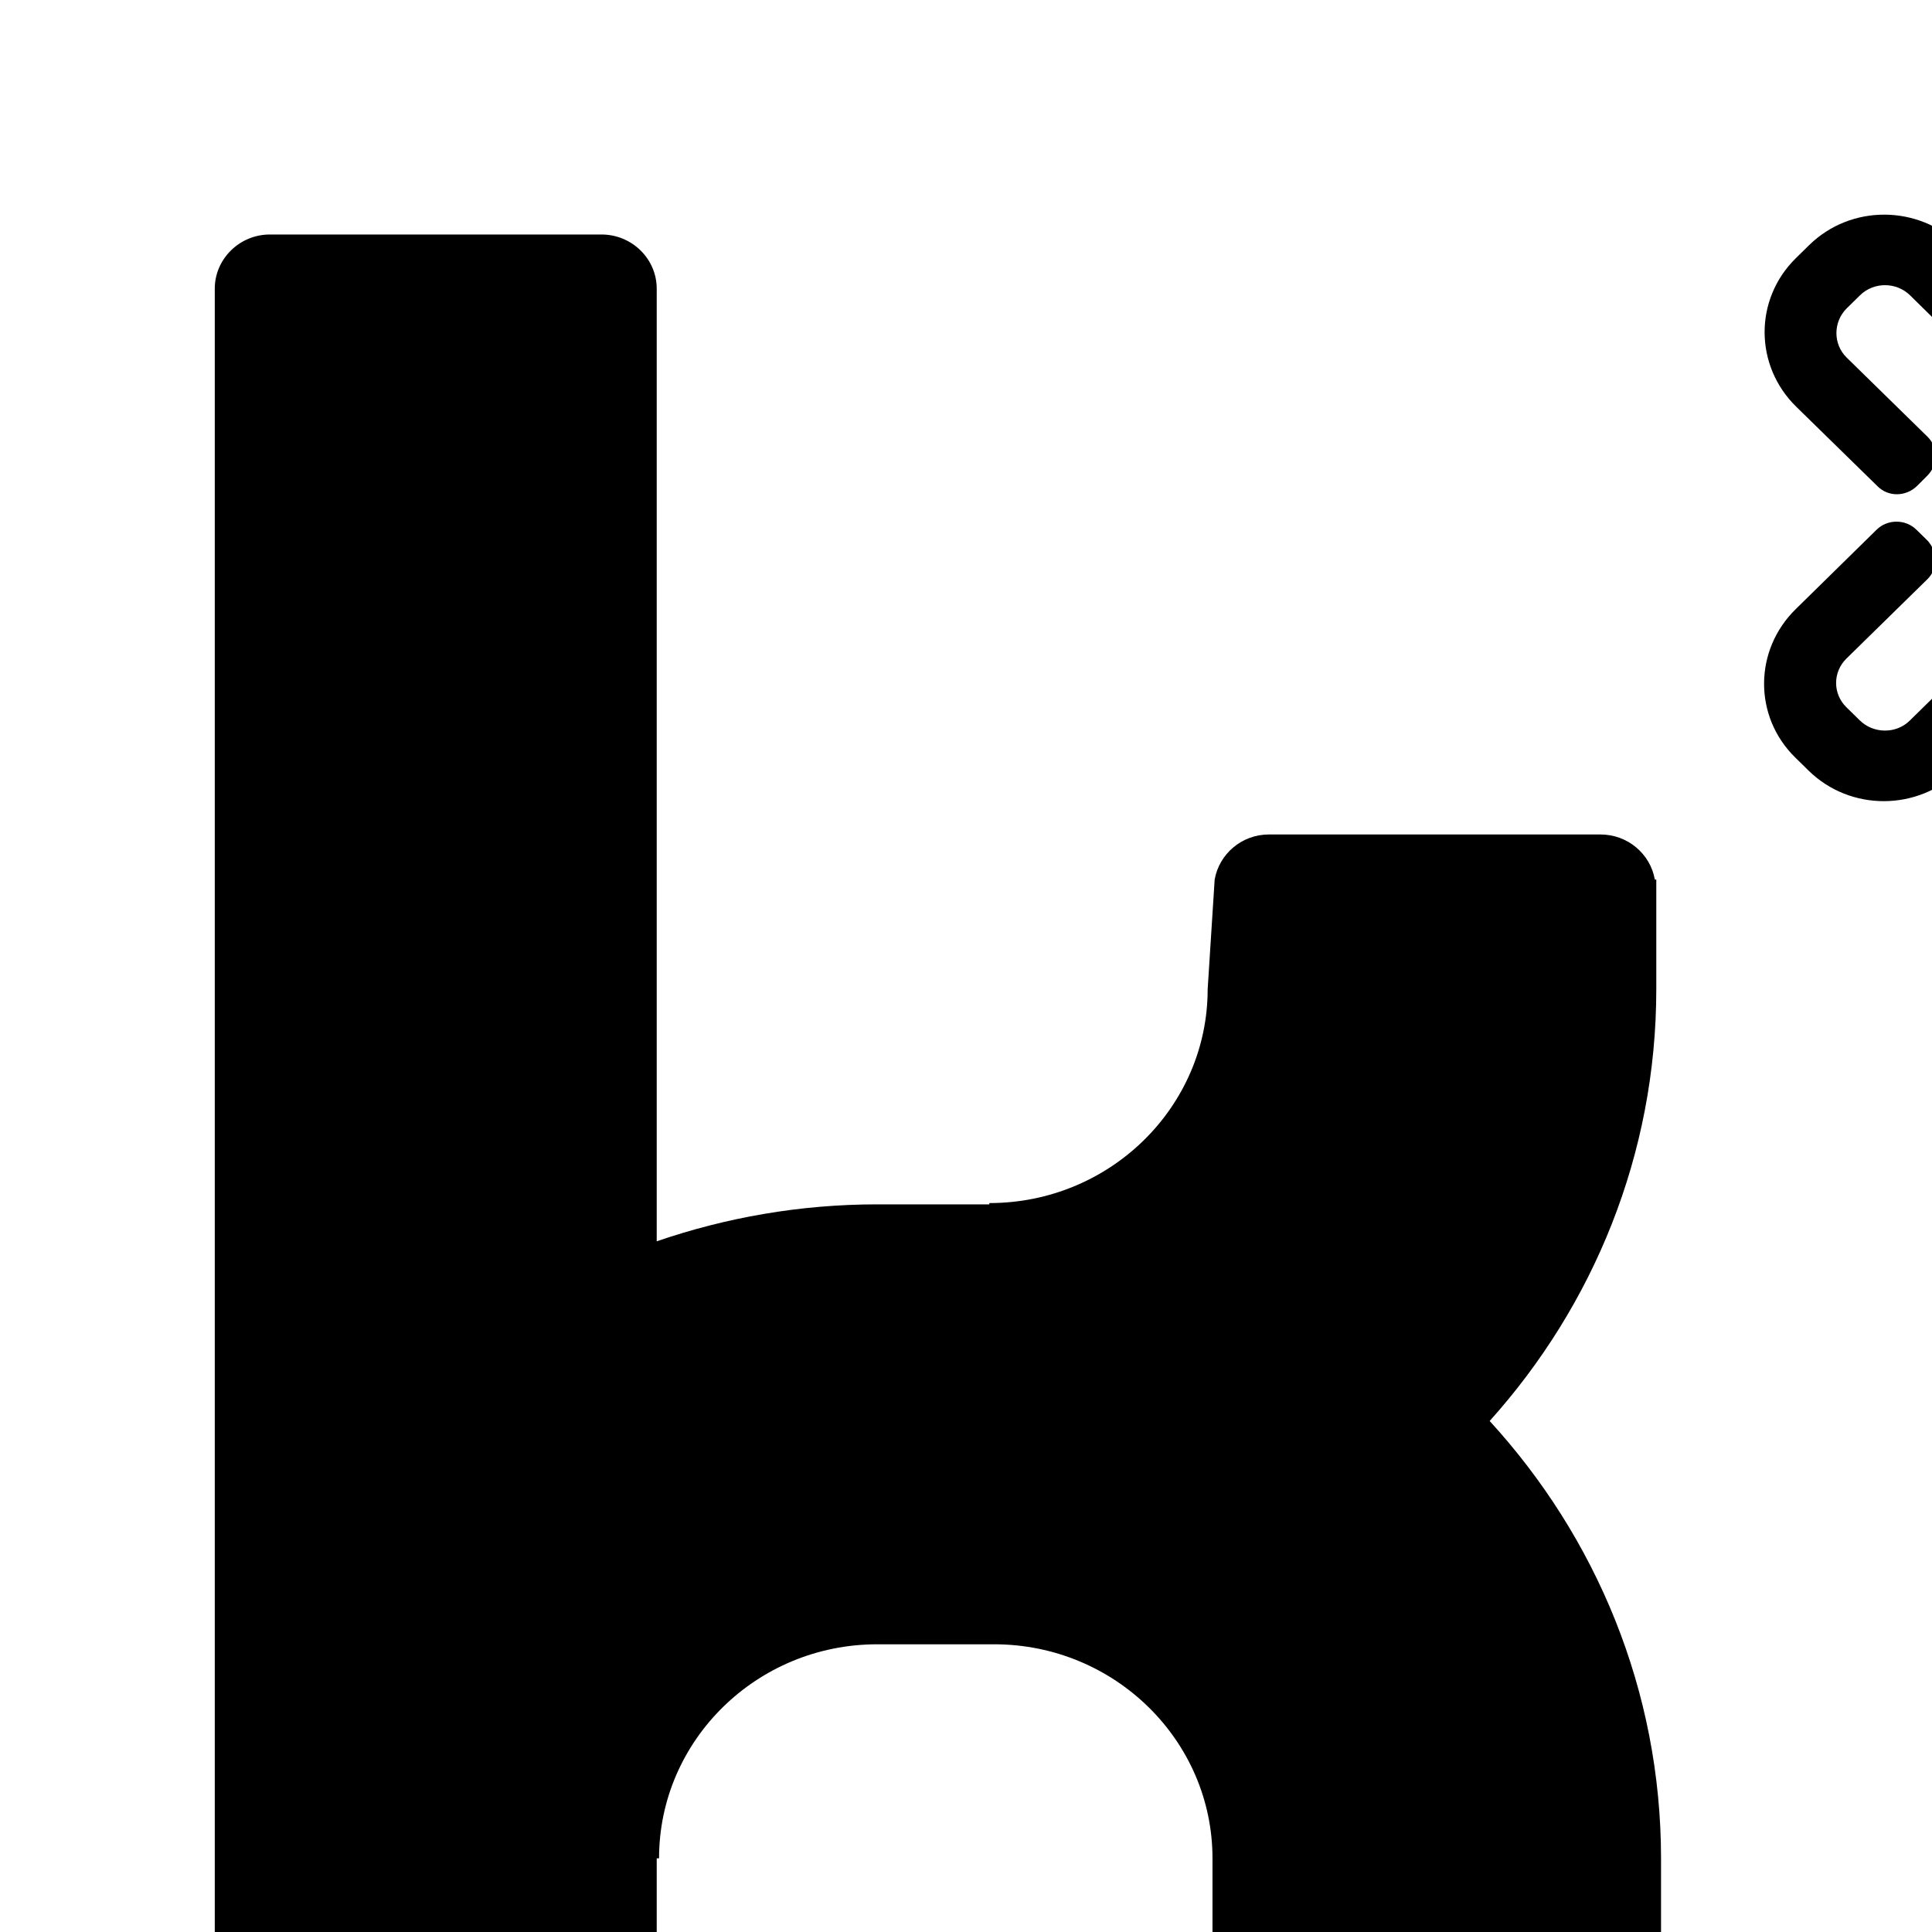
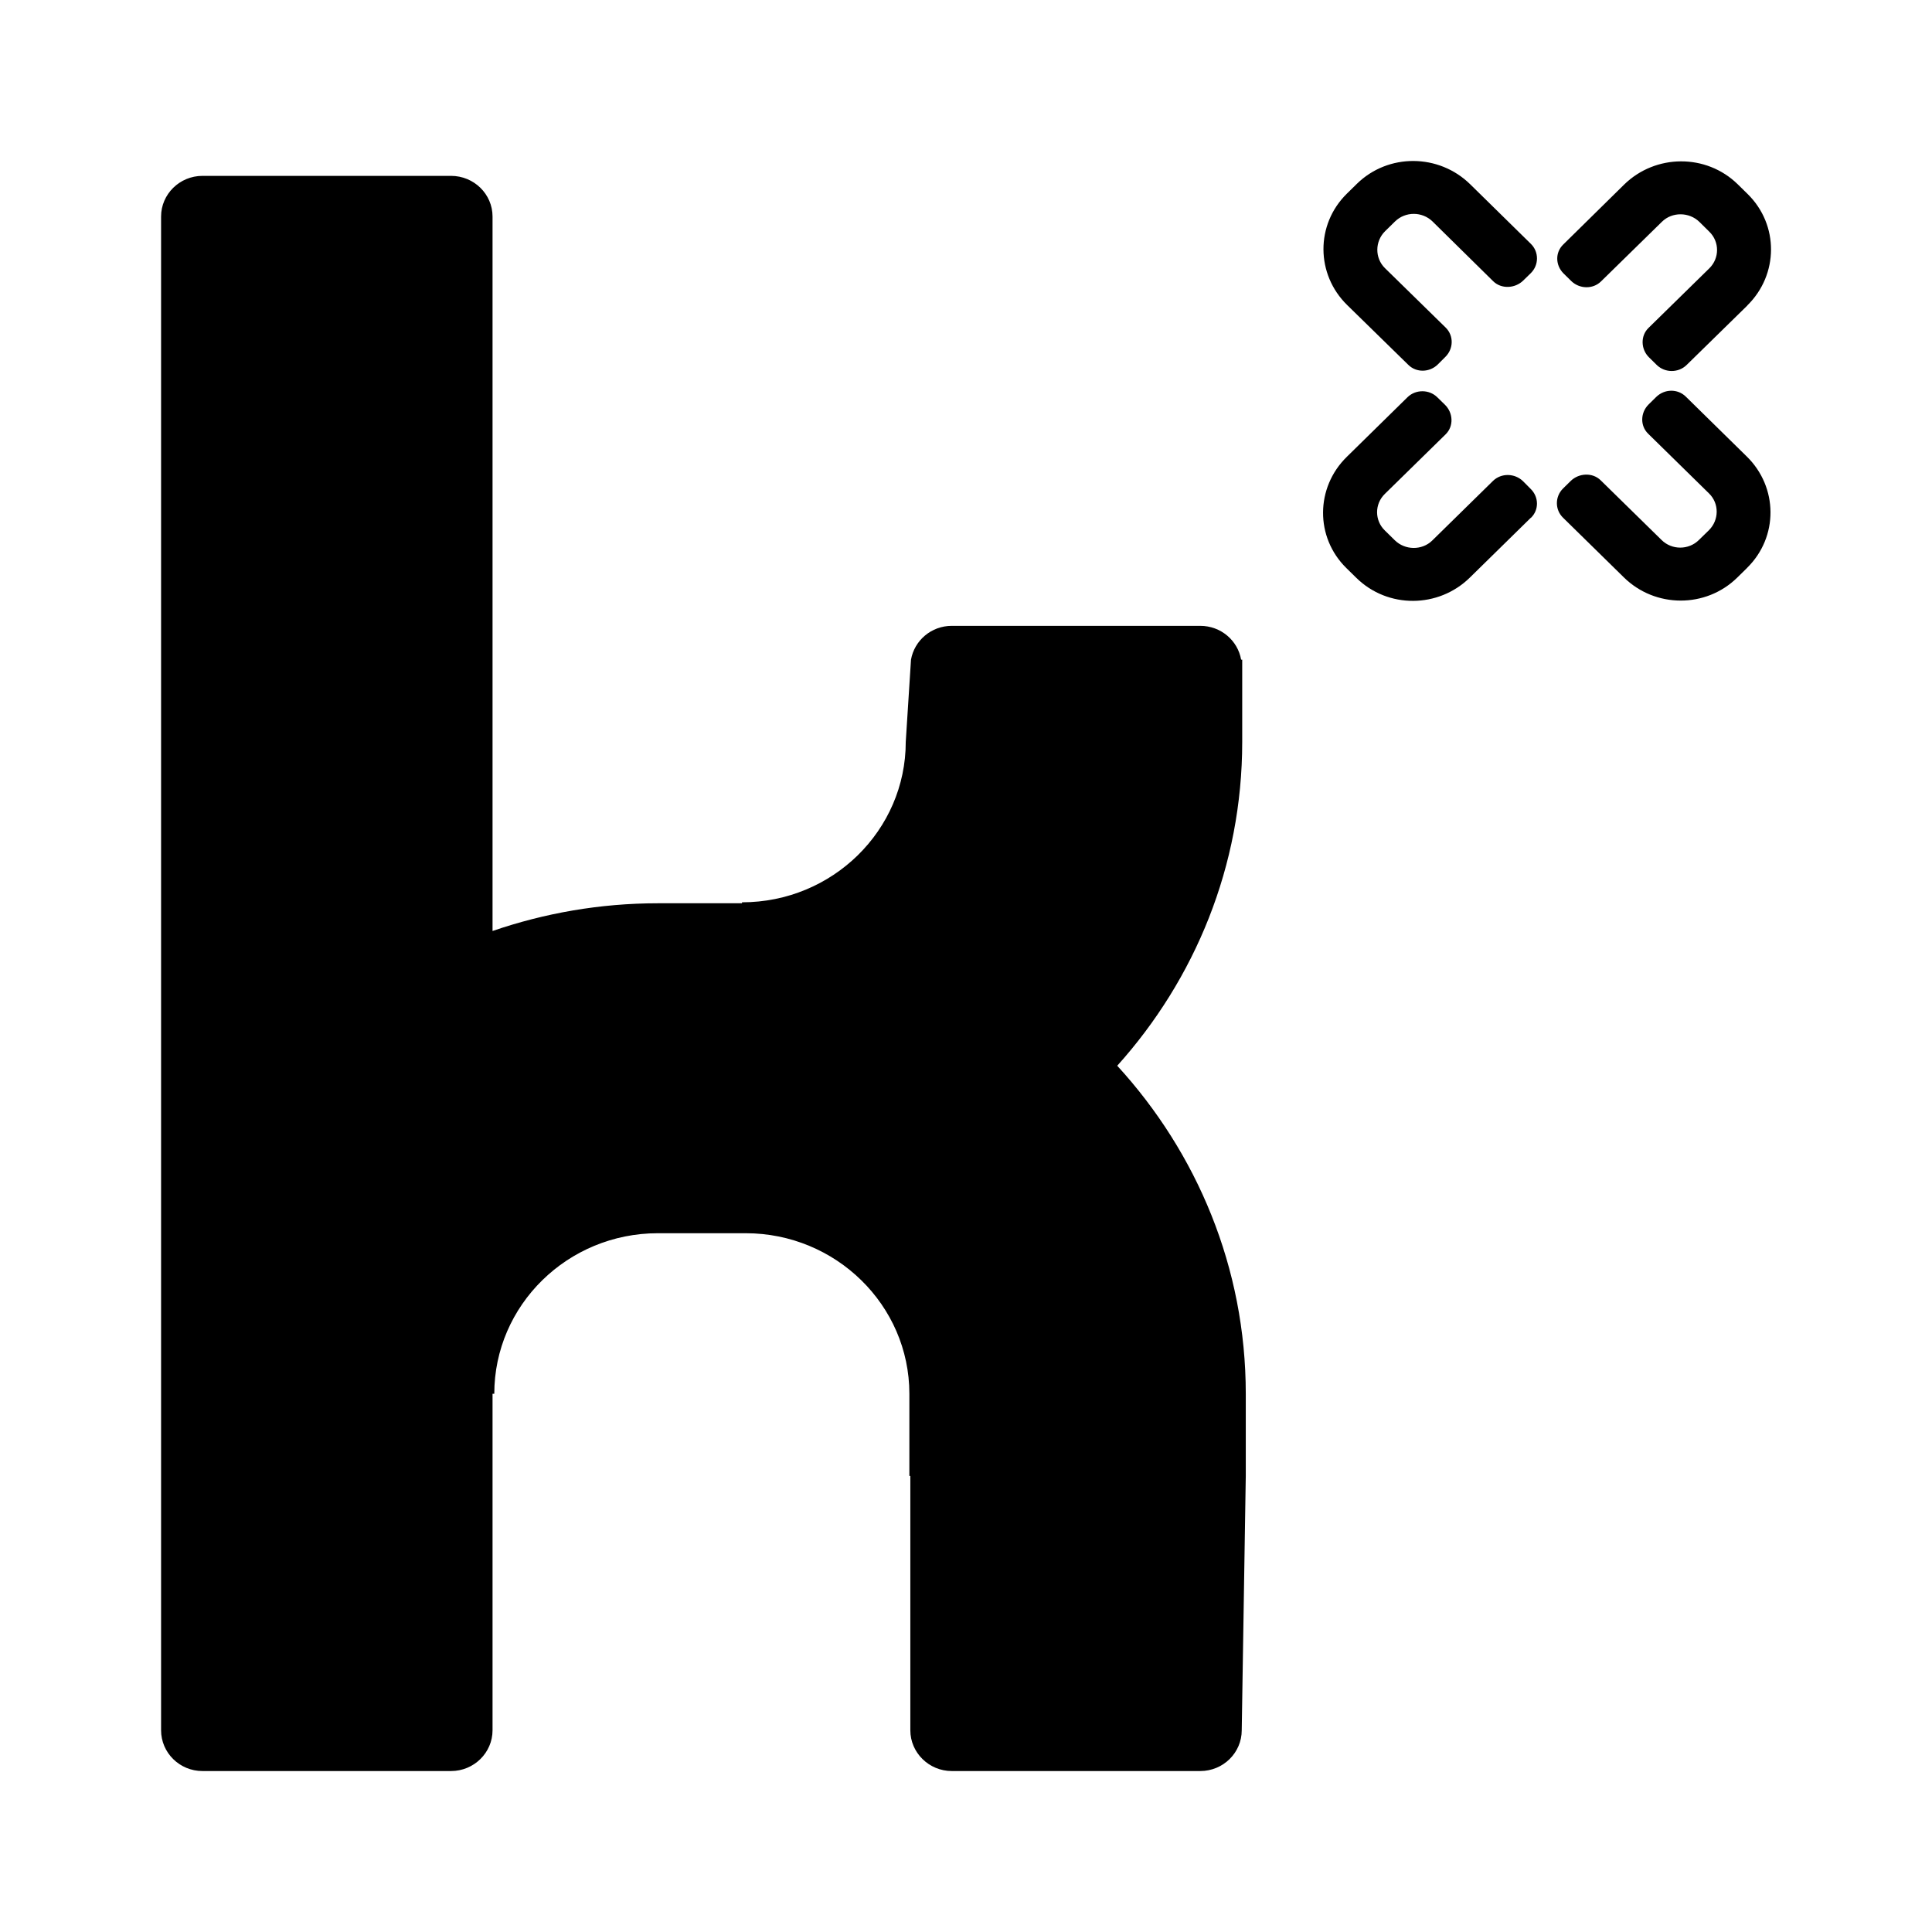
- <svg xmlns="http://www.w3.org/2000/svg" version="1.1" width="24" height="24" viewBox="0 0 24 24">
+ <svg xmlns="http://www.w3.org/2000/svg" version="1.1" width="32" height="32" viewBox="0 0 32 32">
  <path d="M20.634 24.446l-0.067 4.213c0 0.37-0.305 0.675-0.687 0.675h-4.116c-0.377 0-0.686-0.304-0.686-0.675v-4.213h-0.016v-1.361c0-1.466-1.218-2.659-2.711-2.659h-1.454c-1.496 0-2.71 1.193-2.71 2.659h-0.029v5.574c0 0.37-0.307 0.675-0.687 0.675h-4.118c-0.379 0-0.685-0.304-0.685-0.675v-25.073c0-0.369 0.307-0.673 0.685-0.673h4.118c0.381 0 0.687 0.304 0.687 0.673v11.834c0.859-0.295 1.779-0.459 2.739-0.459h1.393v-0.016c1.498 0 2.712-1.193 2.712-2.656l0.087-1.363c0.056-0.317 0.335-0.56 0.675-0.56h4.116c0.341 0 0.621 0.242 0.677 0.56h0.018v1.363c0 2.054-0.783 3.931-2.070 5.363 1.321 1.442 2.129 3.346 2.129 5.434v1.361zM25.356 8.575l-1.010 0.991c-0.52 0.511-1.359 0.517-1.88 0.006l-0.166-0.163c-0.519-0.509-0.513-1.334 0.008-1.843l1.004-0.986c0.135-0.133 0.359-0.133 0.494 0l0.128 0.125c0.135 0.133 0.147 0.354 0.011 0.488l-1.008 0.988c-0.171 0.167-0.171 0.439 0 0.605l0.166 0.163c0.169 0.166 0.45 0.17 0.619 0.004l1.008-0.989c0.137-0.132 0.359-0.127 0.496 0.006l0.126 0.127c0.137 0.133 0.141 0.347 0.006 0.479v0zM25.356 4.523l-0.127 0.124c-0.135 0.132-0.363 0.144-0.498 0.010l-1.005-0.99c-0.172-0.166-0.448-0.166-0.619 0l-0.166 0.163c-0.169 0.167-0.172 0.443-0.003 0.61l1.008 0.987c0.136 0.135 0.129 0.352-0.007 0.485l-0.126 0.126c-0.136 0.132-0.354 0.138-0.488 0.004l-1.011-0.989c-0.521-0.509-0.526-1.334-0.006-1.845l0.166-0.163c0.519-0.509 1.358-0.503 1.878 0.008l1.004 0.986c0.135 0.132 0.135 0.35 0 0.484v0zM28.938 9.406l-0.164 0.161c-0.521 0.511-1.362 0.506-1.88-0.006l-1.005-0.986c-0.136-0.132-0.136-0.35 0-0.484l0.127-0.125c0.135-0.132 0.362-0.144 0.497-0.010l1.009 0.989c0.169 0.167 0.447 0.167 0.616 0l0.166-0.162c0.171-0.169 0.174-0.443 0.003-0.61l-1.008-0.989c-0.136-0.132-0.129-0.35 0.007-0.485l0.127-0.125c0.137-0.133 0.352-0.138 0.488-0.006l1.010 0.992c0.521 0.509 0.527 1.334 0.007 1.845v0zM28.941 5.061l-1.006 0.985c-0.136 0.132-0.356 0.132-0.493 0l-0.129-0.127c-0.135-0.132-0.145-0.354-0.009-0.487l1.009-0.989c0.169-0.167 0.169-0.438 0-0.604l-0.166-0.164c-0.169-0.165-0.451-0.169-0.62-0.002l-1.008 0.987c-0.136 0.135-0.359 0.127-0.495-0.006l-0.127-0.125c-0.135-0.135-0.141-0.347-0.005-0.479l1.009-0.993c0.52-0.509 1.36-0.514 1.88-0.006l0.165 0.162c0.521 0.511 0.514 1.336-0.004 1.845v0z" />
</svg>
